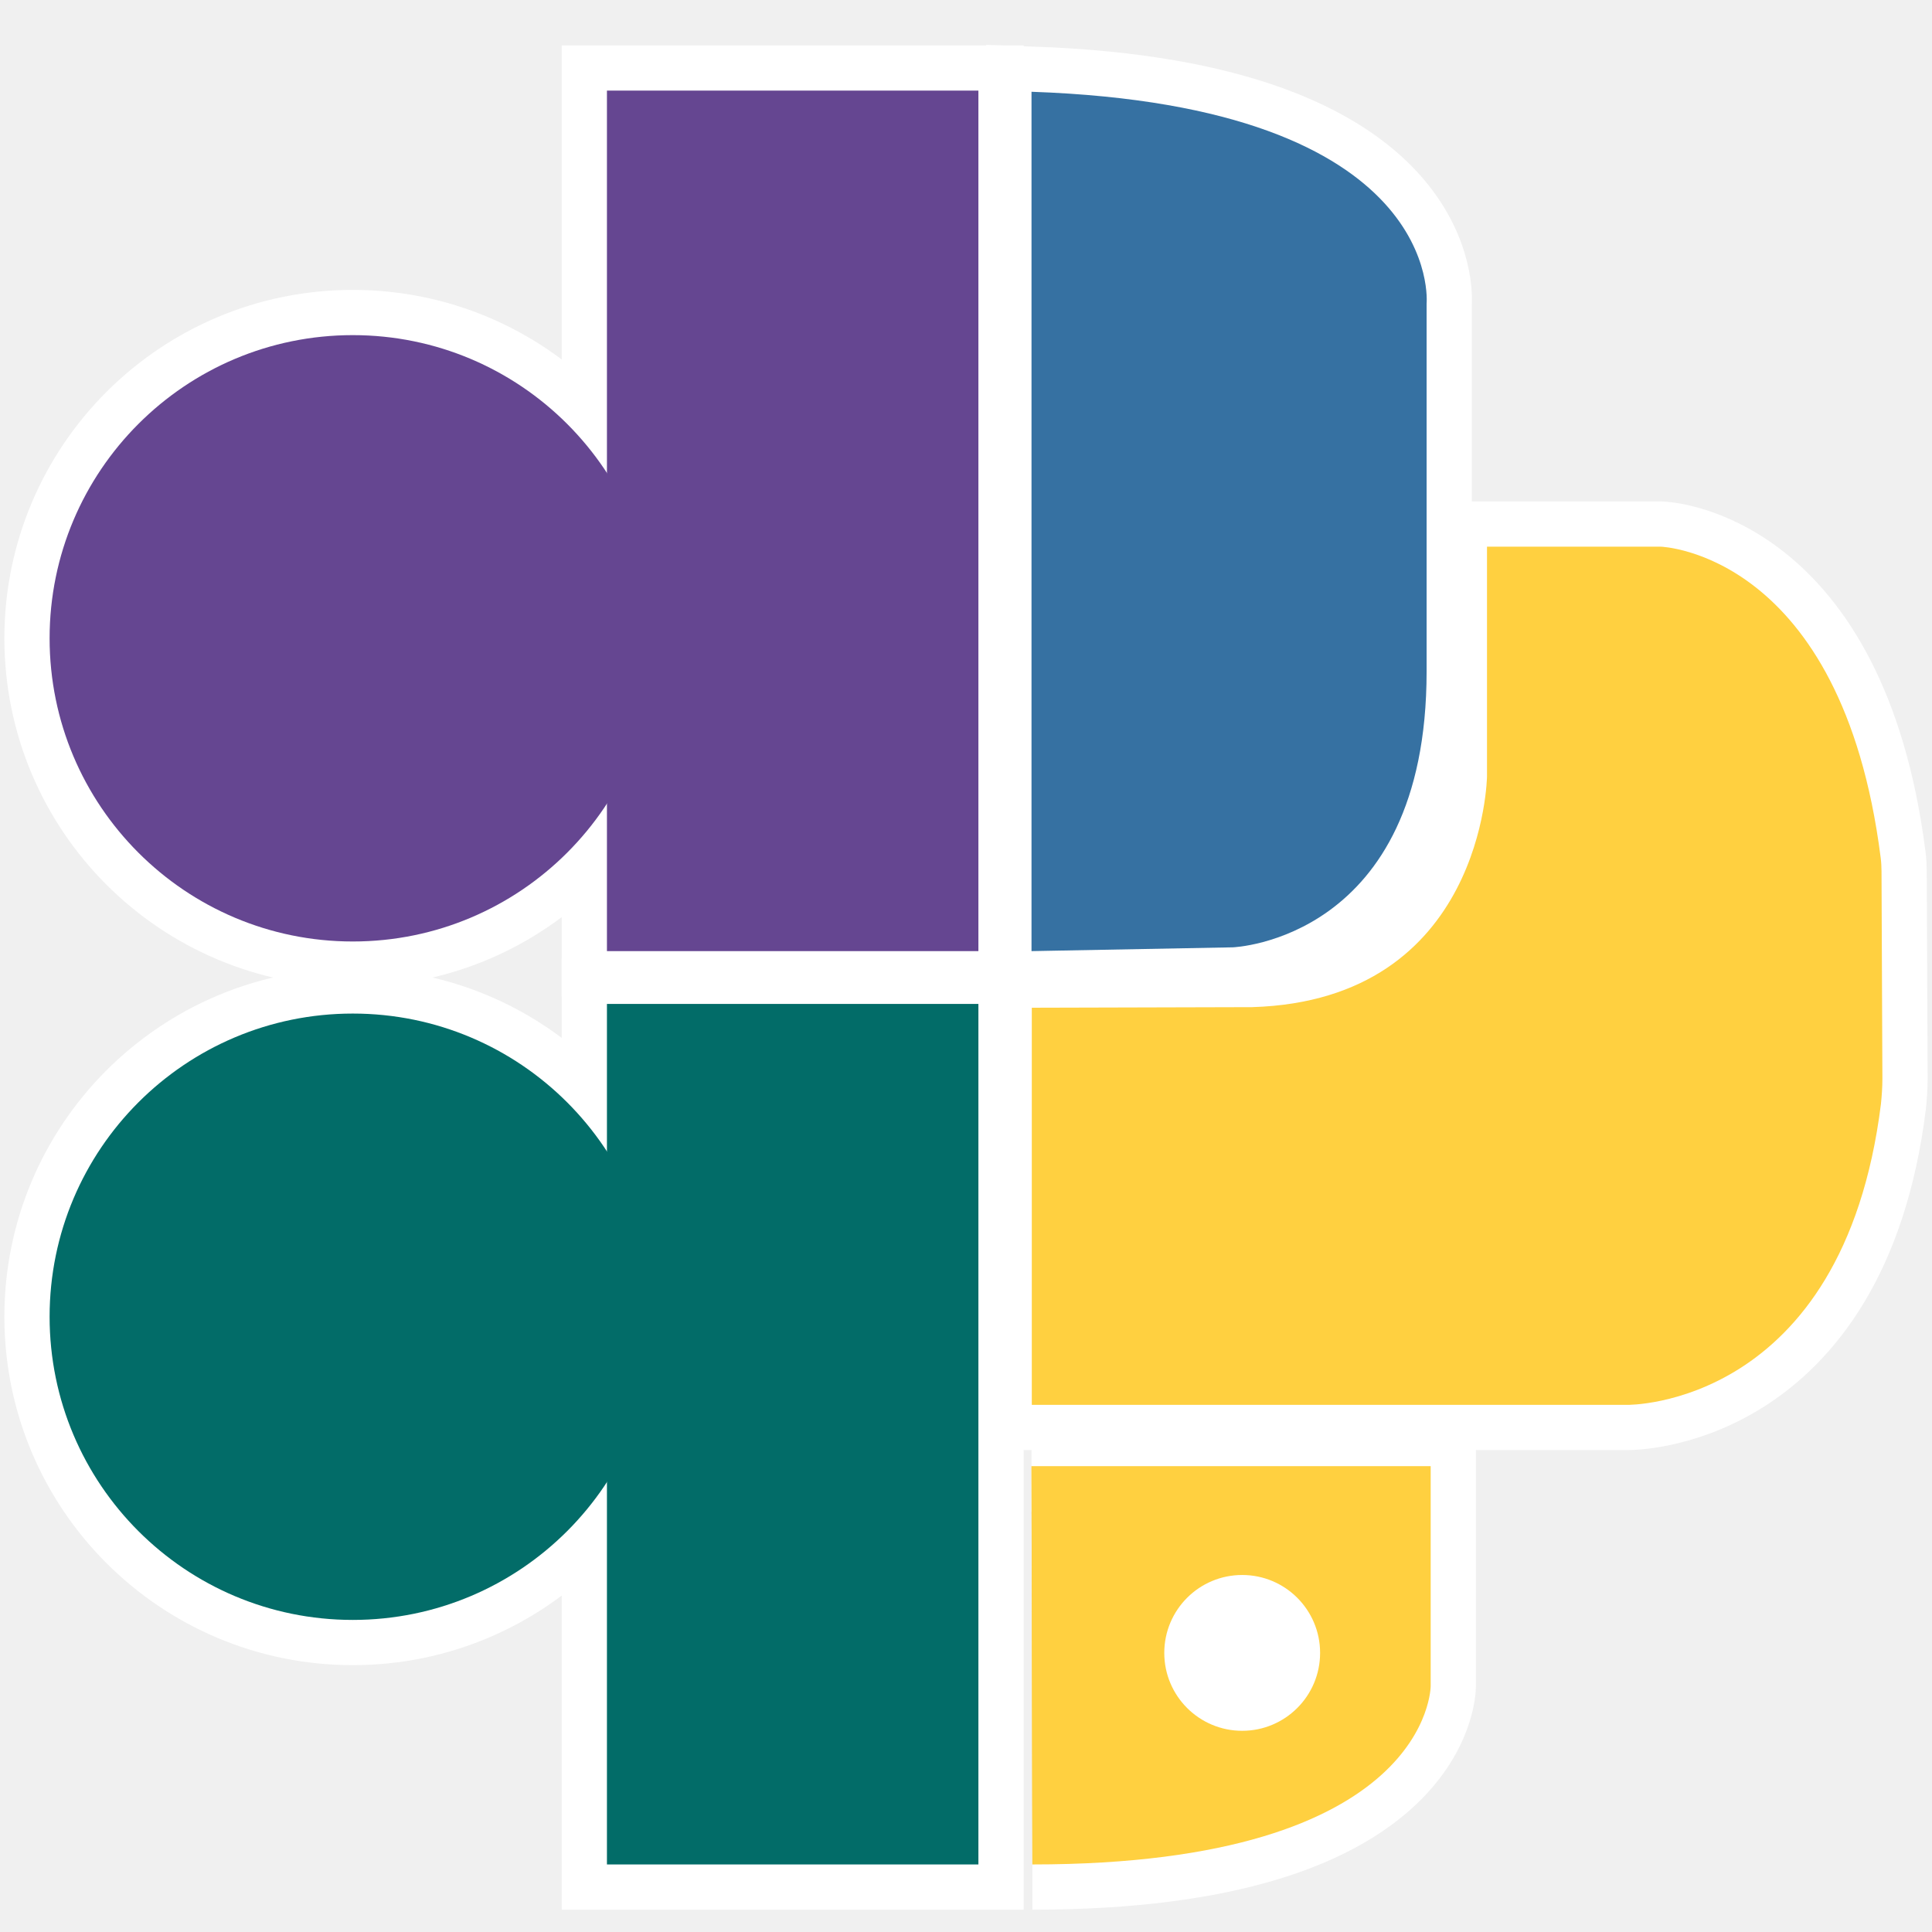
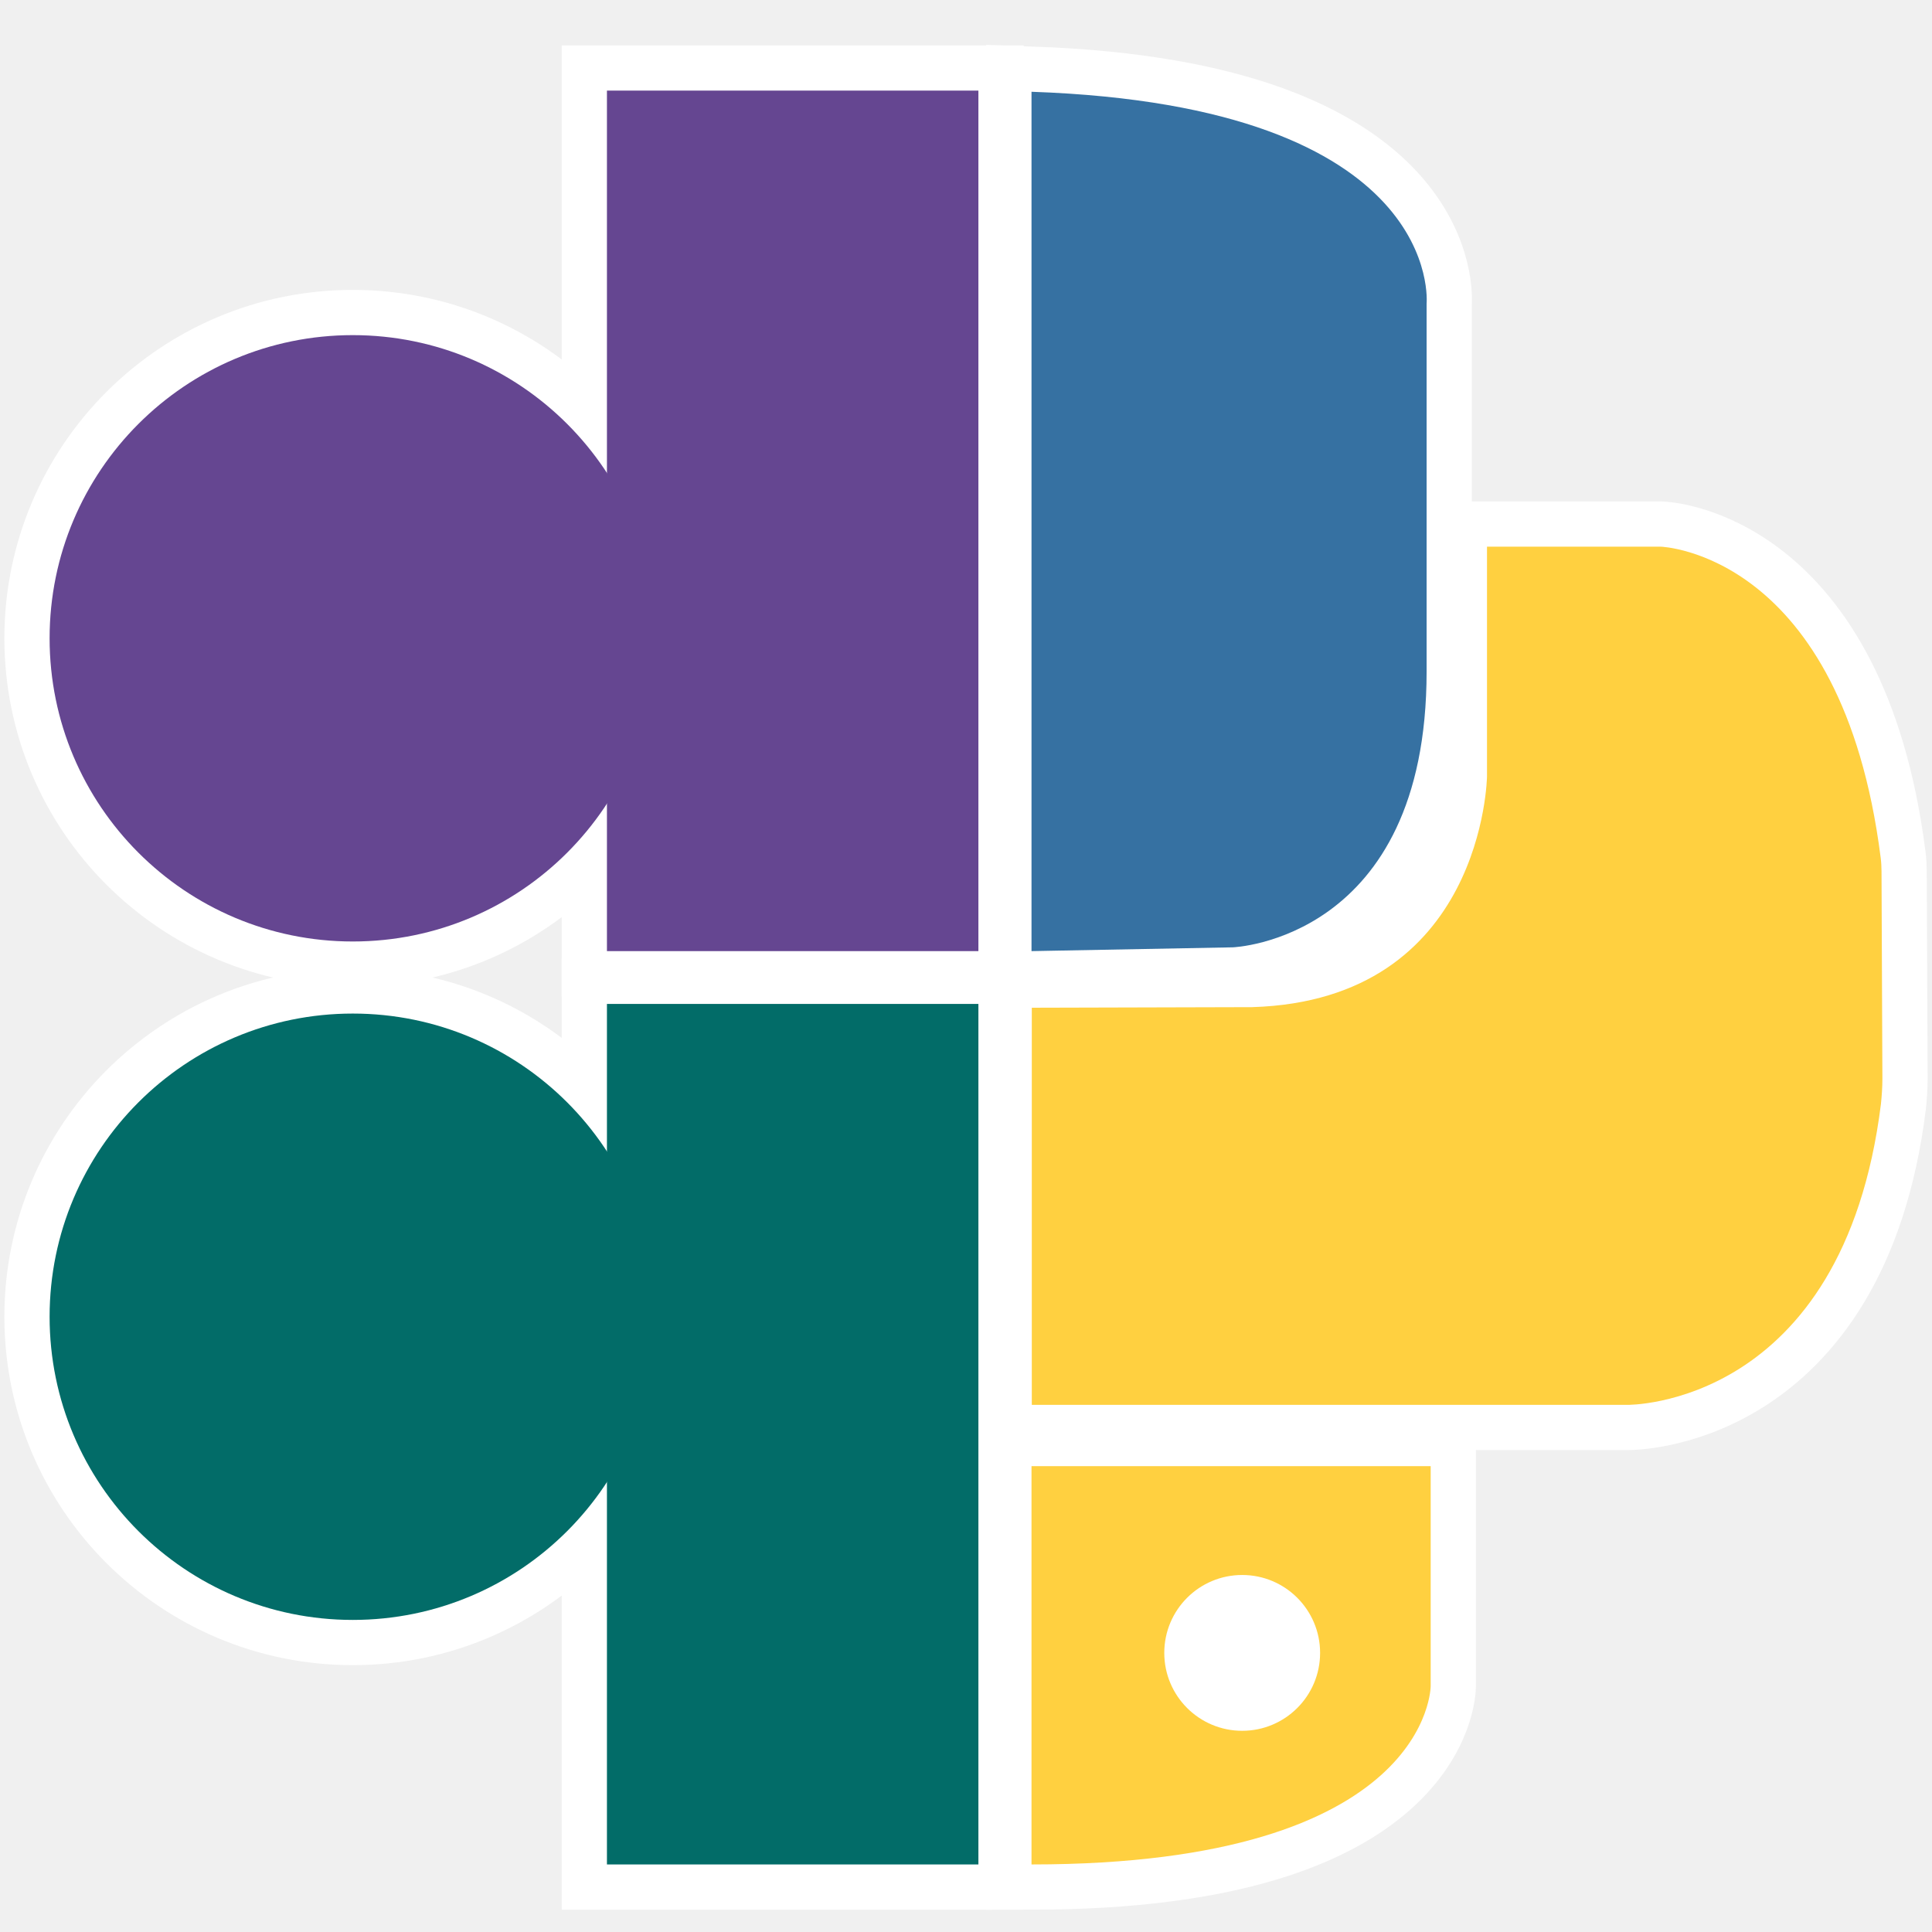
- <svg xmlns="http://www.w3.org/2000/svg" version="1.1" id="Layer_1" width="660" height="660" x="0px" y="0px" viewBox="0 0 662.1 662" style="enable-background:new 0 0 662.1 662;" xml:space="preserve">
+ <svg xmlns="http://www.w3.org/2000/svg" width="660" height="660" viewBox="0 0 662.1 662">
  <style type="text/css">
	.st0{fill:#654691;stroke:#FFFFFF;stroke-width:31;stroke-miterlimit:10;}
	.st1{fill:#3671A2;stroke:#FFFFFF;stroke-width:31;stroke-miterlimit:10;}
	.st2{fill:#FFD040;stroke:#FFFFFF;stroke-width:31;stroke-miterlimit:10;}
	.st3{fill:#FFFFFF;stroke:#FFFFFF;stroke-width:31;stroke-miterlimit:10;}
	.st4{fill:#026C68;stroke:#FFFFFF;stroke-width:31;stroke-miterlimit:10;}
	.st5{fill:#654691;}
	.st6{fill:#3671A2;}
	.st7{fill:#FFD040;}
	.st8{fill:#FFFFFF;}
	.st9{fill:#026C68;}
</style>
  <g>
    <g id="d_1_">
      <circle class="st0" cx="120.9" cy="218.7" r="103.9" />
      <rect x="208" y="31" class="st0" width="127.3" height="294.9" />
    </g>
    <path id="blue_1_" class="st1" d="M353.5,31.4v294.5l69-1.3c0,0,66.4-2.4,66.4-94.5c0-79.1,0-126.1,0-126.1S495.4,36.3,353.5,31.4z   " />
    <g id="yellow_1_">
-       <path class="st2" d="M353.5,502.4h136.8v75.3c0,0,0.2,61.2-136.5,61.2" />
+       <path class="st2" d="M353.5,502.4h136.8v75.3c0,0,0.2,61.2-136.8,61.2Z" />
      <path class="st2" d="M429.1,345.1c79.5-2.4,80.5-79.1,80.5-79.1v-78.7c0,0,0,0,59.6,0c0,0,62,2,75.3,106.5    c0.2,1.5,0.3,3.2,0.3,4.7l0.3,71.1c0,2.9-0.2,5.8-0.5,8.7c-13,104.1-86.9,103.1-86.9,103.1H353.6V345.3L429.1,345.1z" />
      <circle class="st3" cx="425.7" cy="566.4" r="26.7" />
    </g>
    <g id="g_1_">
      <circle class="st4" cx="120.9" cy="451.2" r="103.9" />
      <rect x="208" y="344" class="st4" width="127.3" height="294.9" />
    </g>
  </g>
  <g>
    <g id="d_2_">
      <circle class="st5" cx="120.9" cy="218.7" r="103.9" />
      <rect x="208" y="31" class="st5" width="127.3" height="294.9" />
    </g>
    <path id="blue_2_" class="st6" d="M353.5,31.4v294.5l69-1.3c0,0,66.4-2.4,66.4-94.5c0-79.1,0-126.1,0-126.1S495.4,36.3,353.5,31.4z   " />
    <g id="yellow_2_">
-       <path class="st7" d="M353.5,502.4h136.8v75.3c0,0,0.2,61.2-136.5,61.2" />
+       <path class="st7" d="M353.5,502.4h136.8v75.3c0,0,0.2,61.2-136.8,61.2Z" />
      <path class="st7" d="M429.1,345.1c79.5-2.4,80.5-79.1,80.5-79.1v-78.7c0,0,0,0,59.6,0c0,0,62,2,75.3,106.5    c0.2,1.5,0.3,3.2,0.3,4.7l0.3,71.1c0,2.9-0.2,5.8-0.5,8.7c-13,104.1-86.9,103.1-86.9,103.1H353.6V345.3L429.1,345.1z" />
      <circle class="st8" cx="425.7" cy="566.4" r="26.7" />
    </g>
    <g id="g_2_">
      <circle class="st9" cx="120.9" cy="451.2" r="103.9" />
      <rect x="208" y="344" class="st9" width="127.3" height="294.9" />
    </g>
  </g>
</svg>
